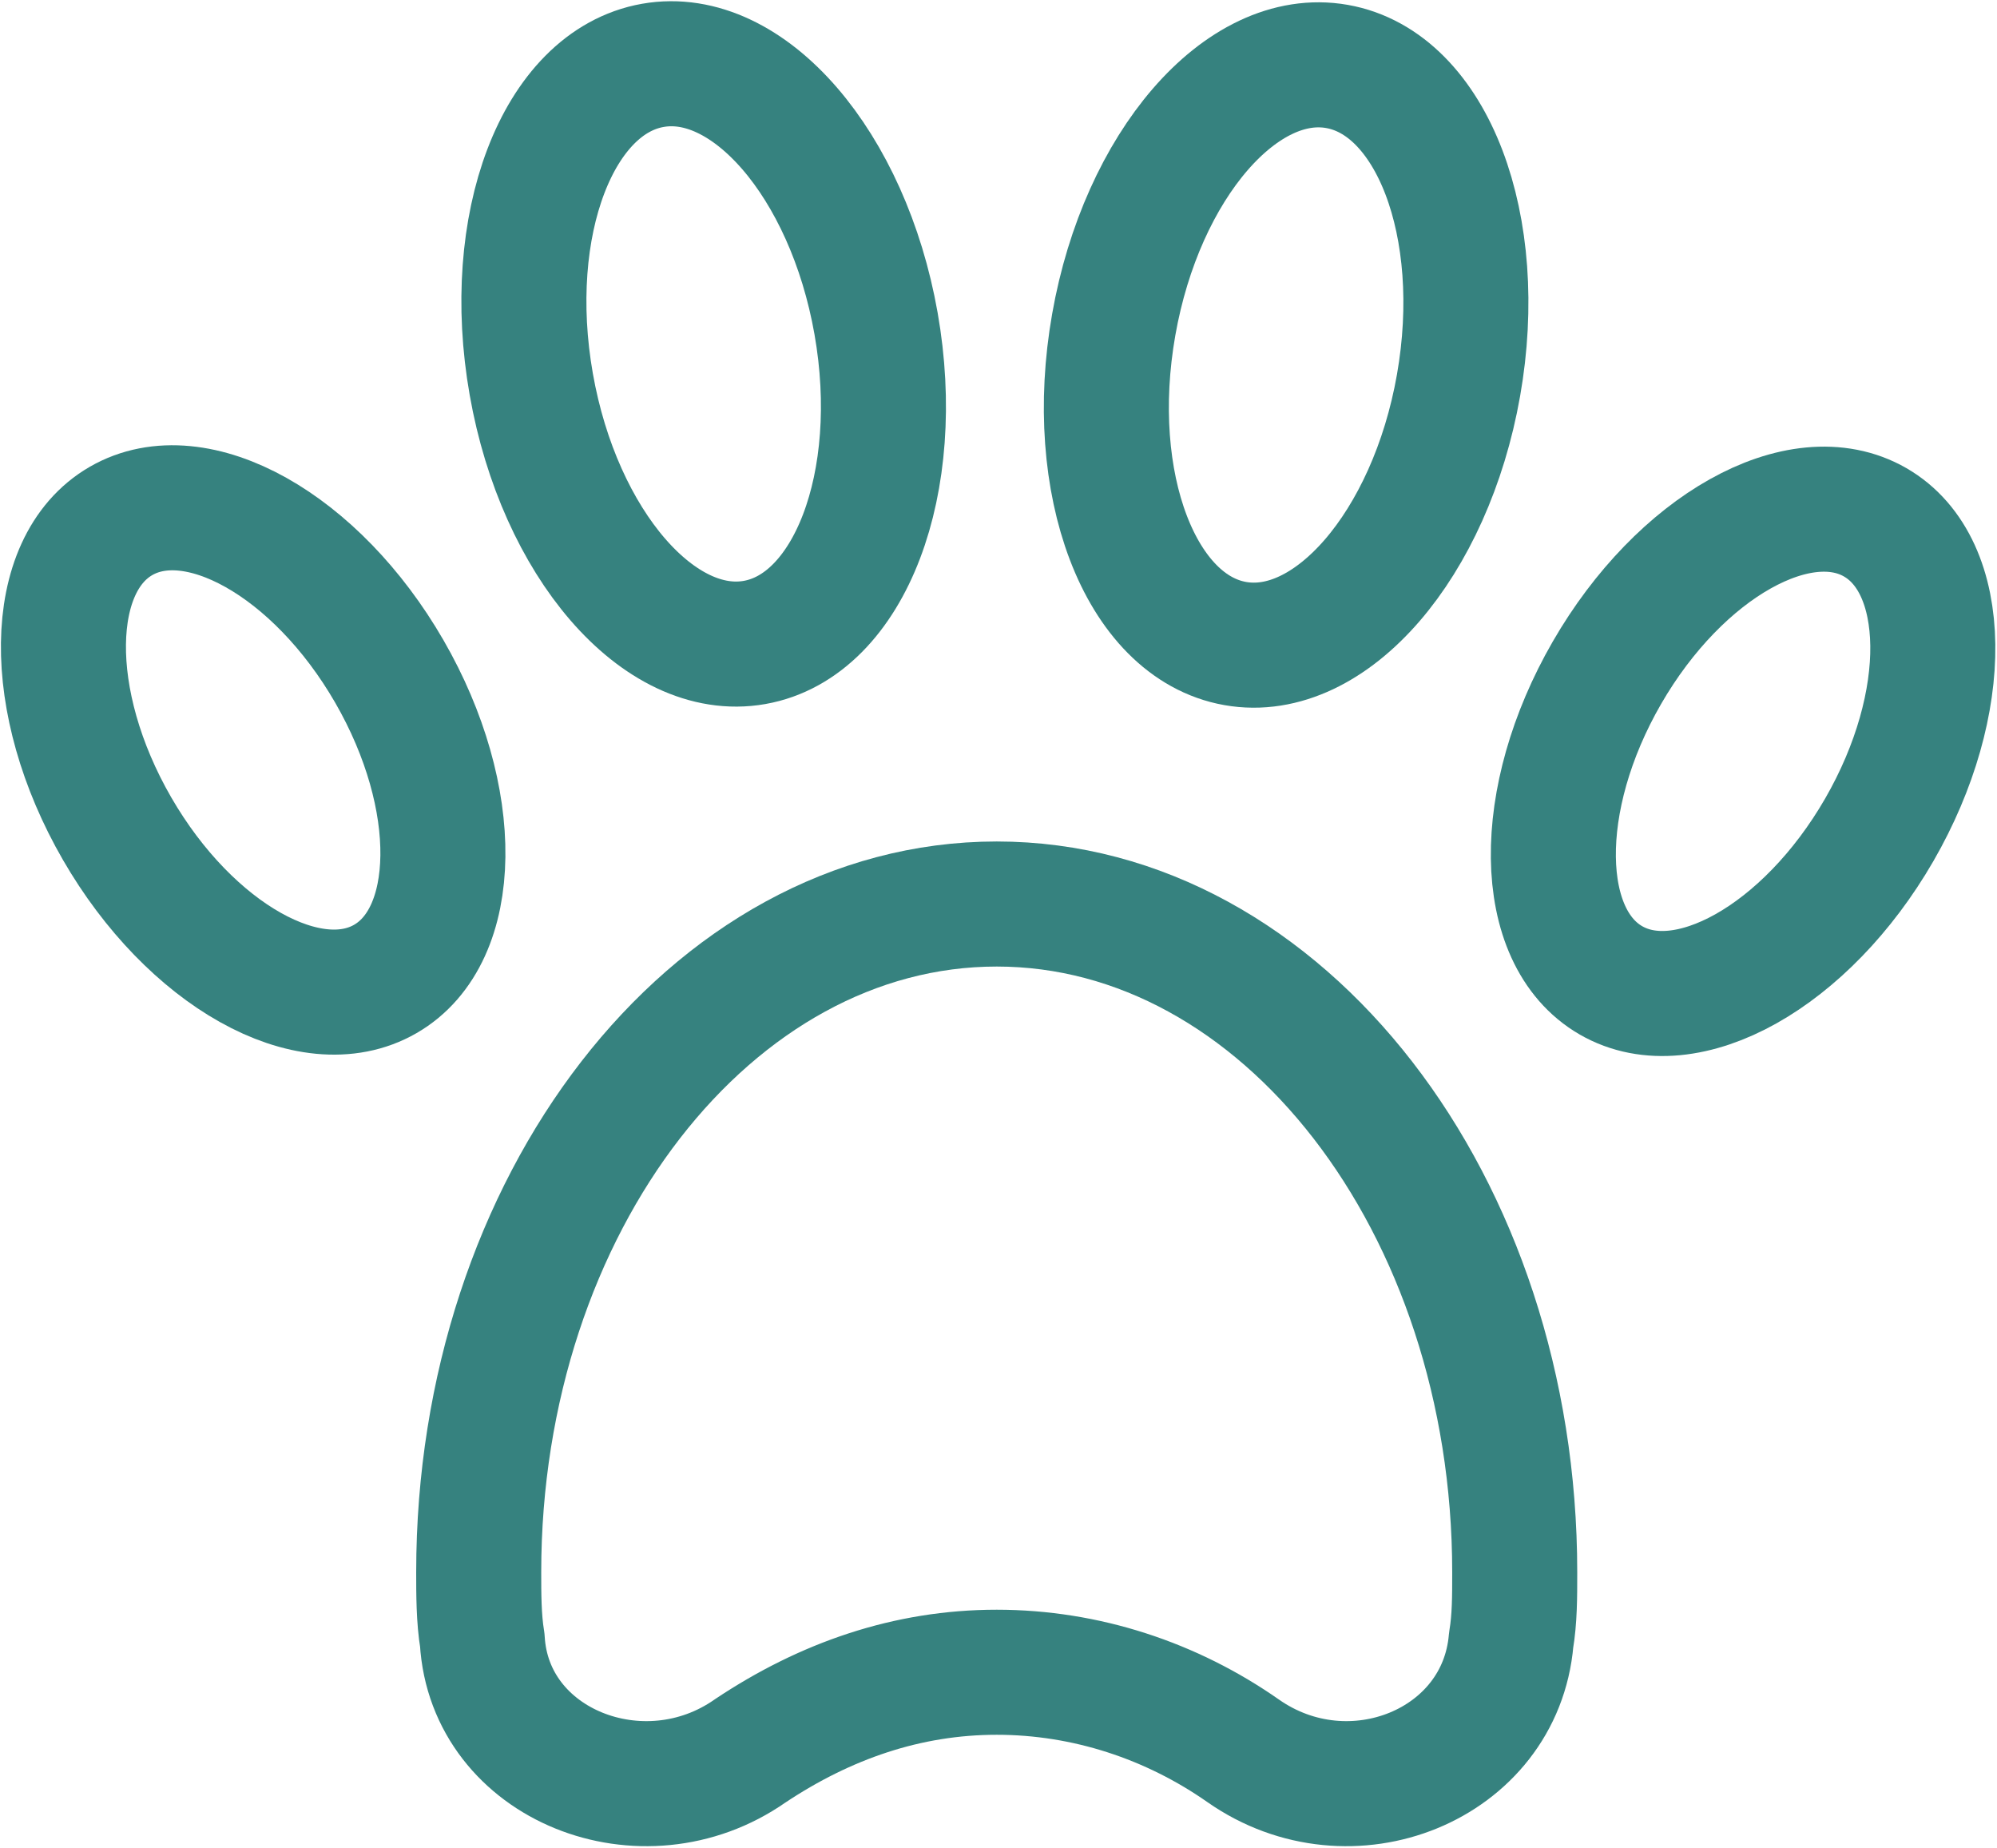
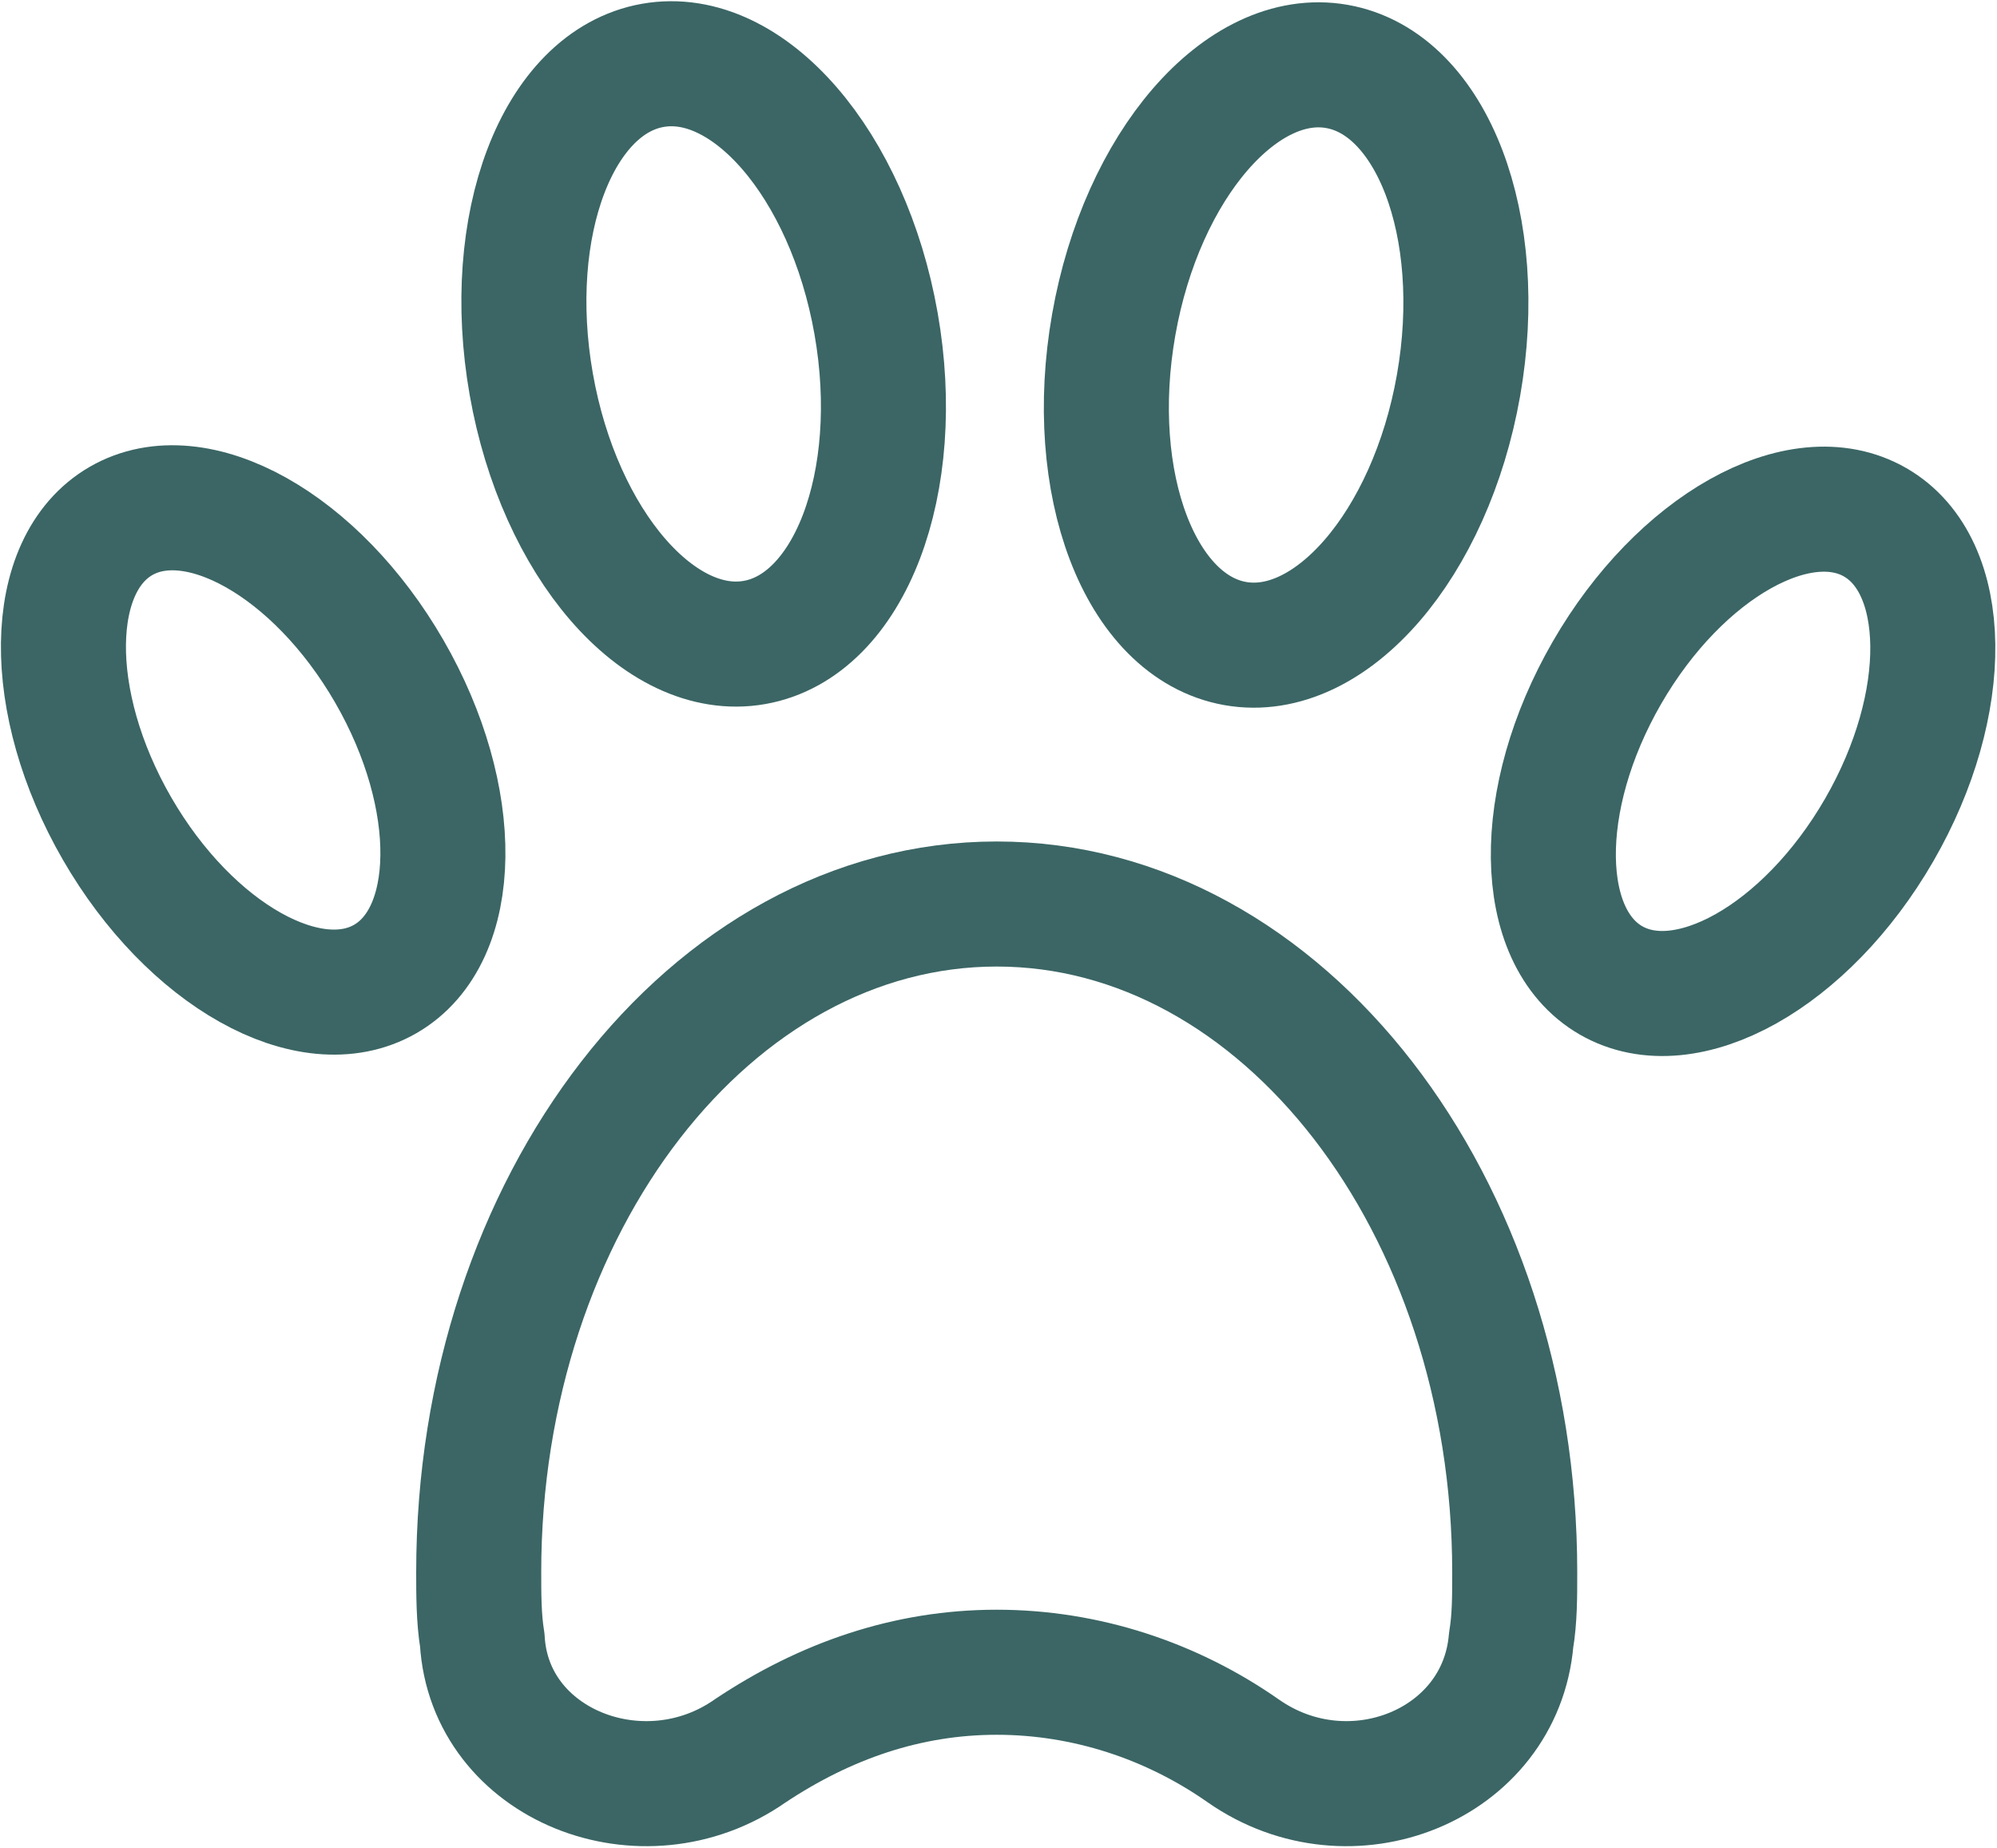
<svg xmlns="http://www.w3.org/2000/svg" version="1.1" id="Layer_2" x="0px" y="0px" viewBox="0 0 55.9 51.7" style="enable-background:new 0 0 55.9 51.7;" xml:space="preserve">
  <style type="text/css">
- 	.st0{fill:none;stroke:#36827F;stroke-width:3.5;stroke-linecap:round;stroke-linejoin:round;}
+ 	.st0{fill:none;stroke:#3B6665;stroke-width:3.5;stroke-linecap:round;stroke-linejoin:round;}
</style>
  <g id="Pet-friendly">
    <g>
      <g>
        <ellipse transform="matrix(0.9848 -0.1736 0.1736 0.9848 -1.4221 3.5752)" class="st0" cx="19.7" cy="9.9" rx="4.9" ry="8.2" />
        <ellipse transform="matrix(0.866 -0.5 0.5 0.866 -9.5619 6.3524)" class="st0" cx="7.1" cy="21" rx="4.4" ry="7.4" />
        <ellipse transform="matrix(0.5 -0.866 0.866 0.5 6.2062 52.788)" class="st0" cx="48.8" cy="21" rx="7.4" ry="4.4" />
        <ellipse transform="matrix(0.1736 -0.9848 0.9848 0.1736 19.9037 43.652)" class="st0" cx="36" cy="10" rx="8.2" ry="4.9" />
      </g>
      <path class="st0" d="M42.4,44c0,0.7,0,1.3-0.1,1.9c-0.3,3.5-4.5,5.2-7.5,3.1c-2-1.4-4.4-2.2-6.9-2.2s-4.8,0.8-6.9,2.2    c-3,2.1-7.3,0.4-7.5-3.1c-0.1-0.6-0.1-1.3-0.1-1.9c0-10.3,6.5-18.7,14.5-18.7S42.4,33.7,42.4,44L42.4,44z" />
    </g>
  </g>
</svg>
